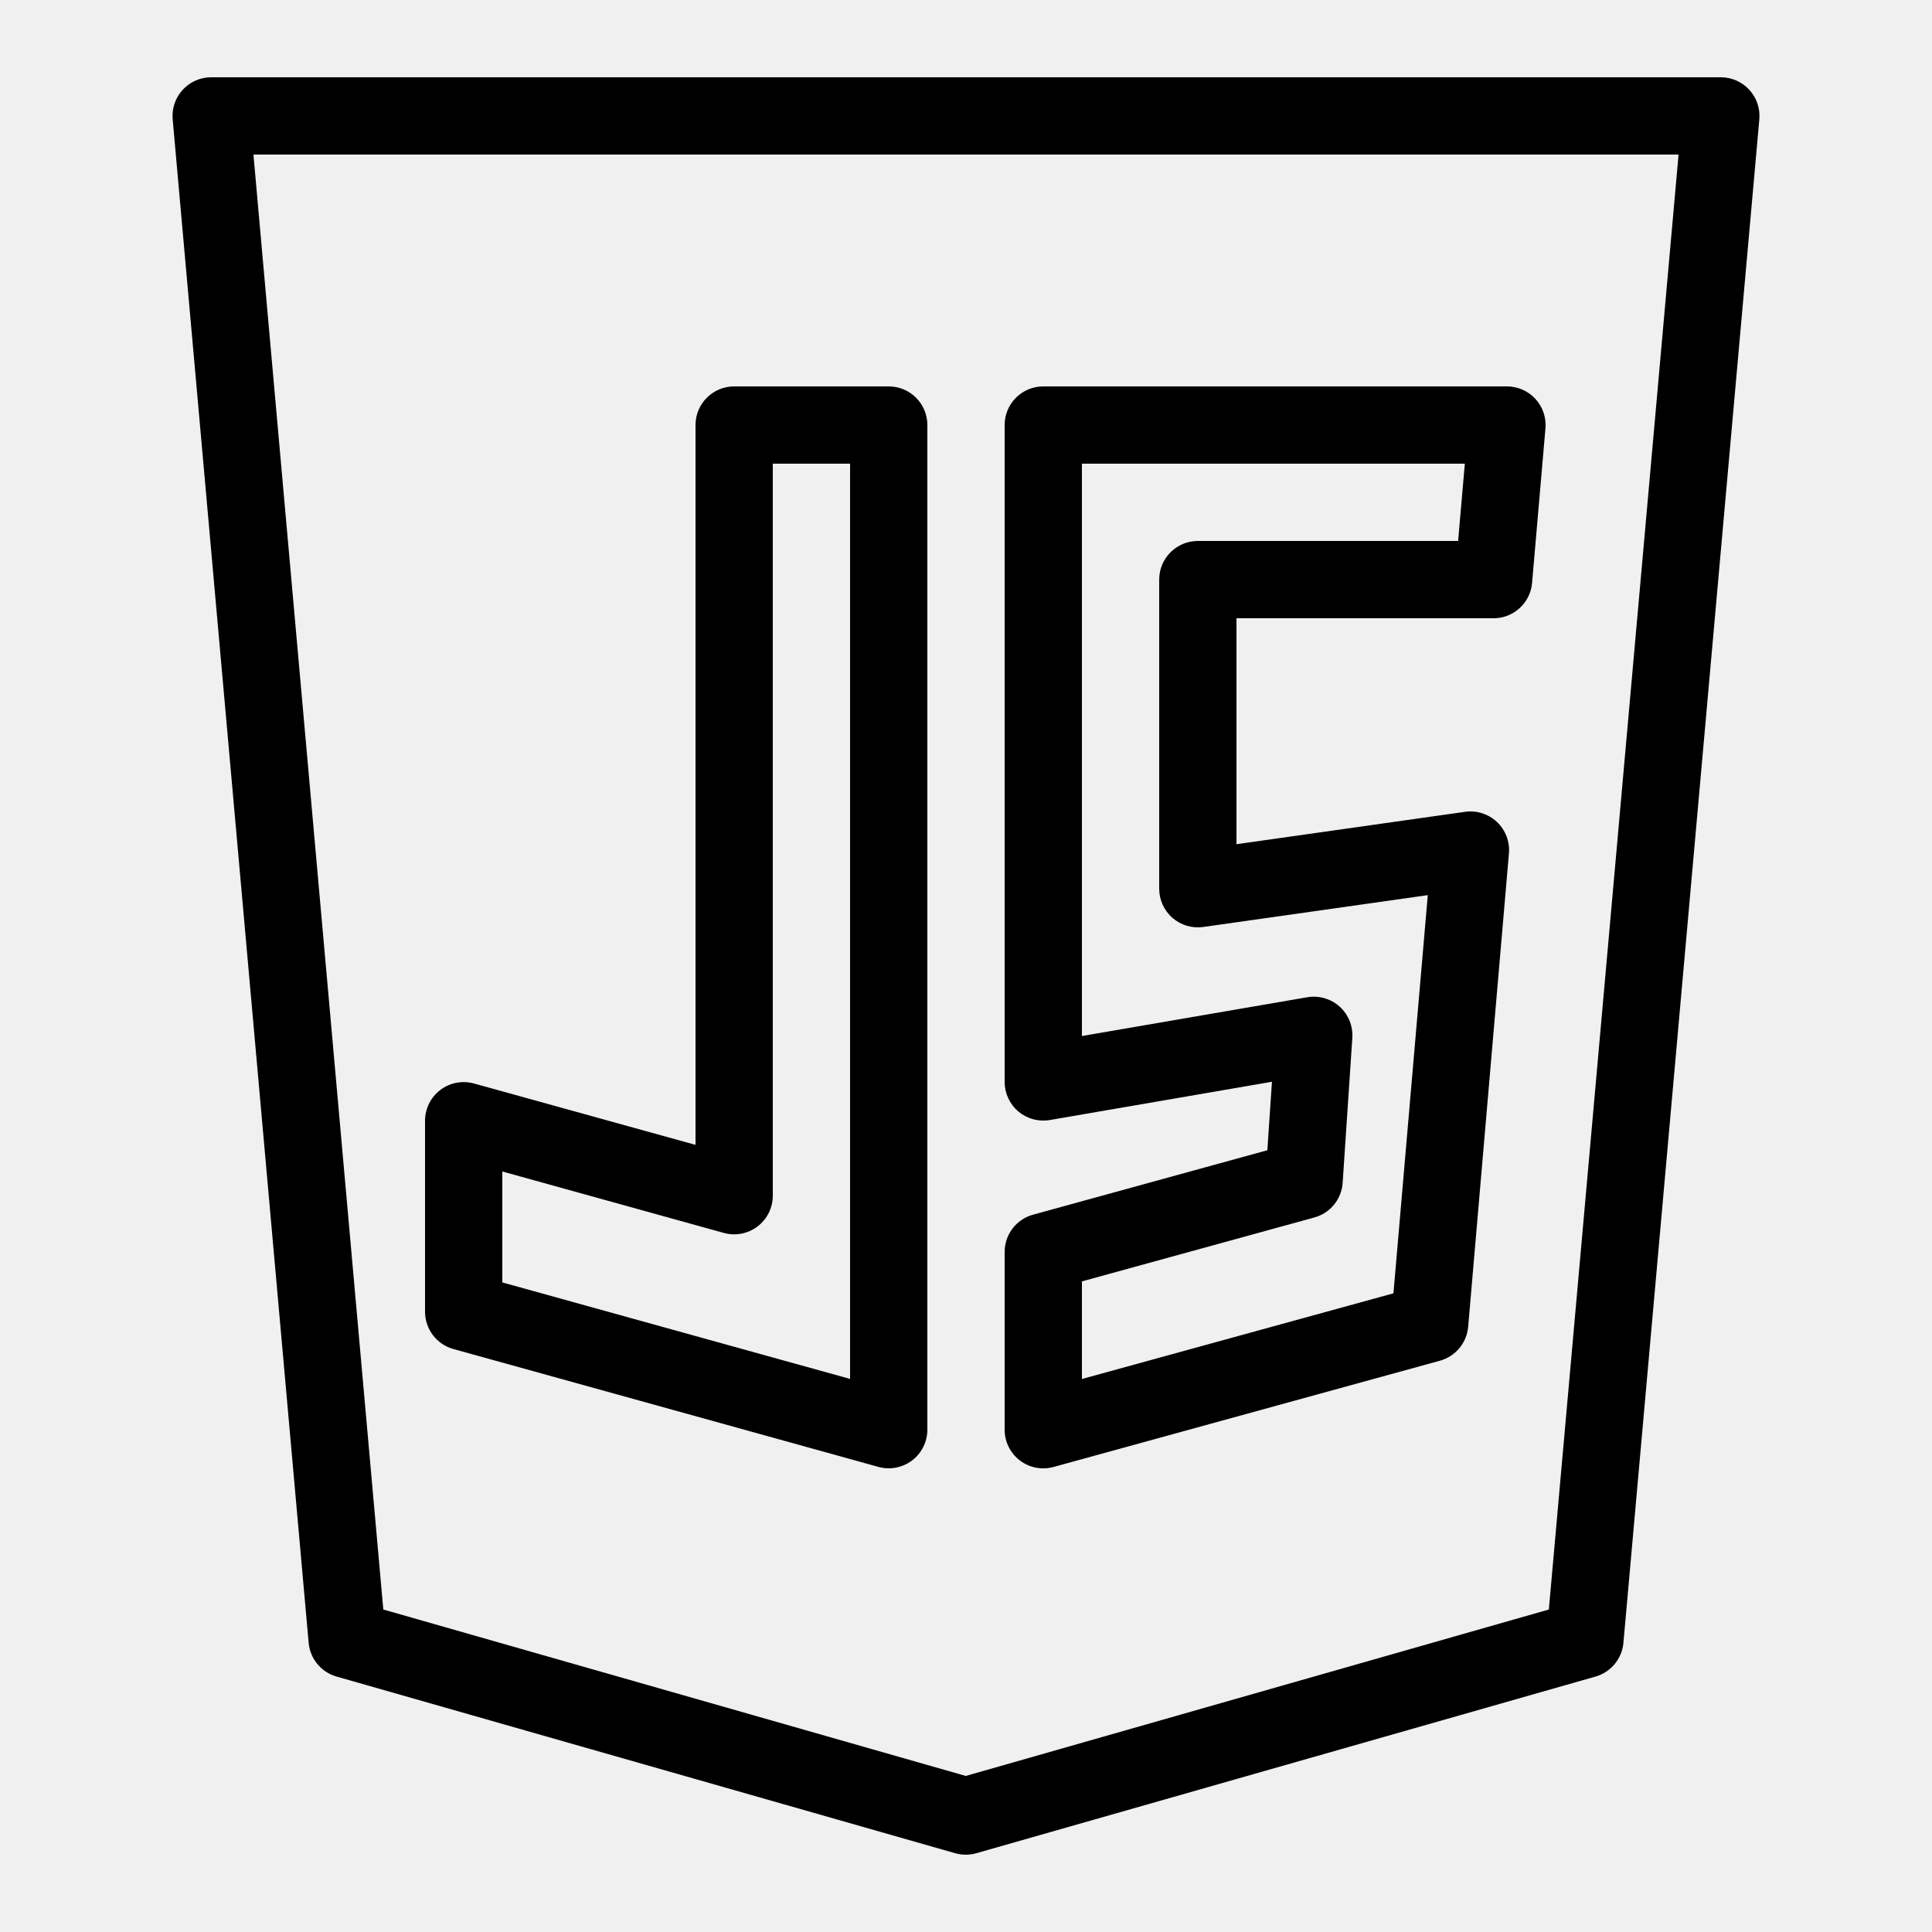
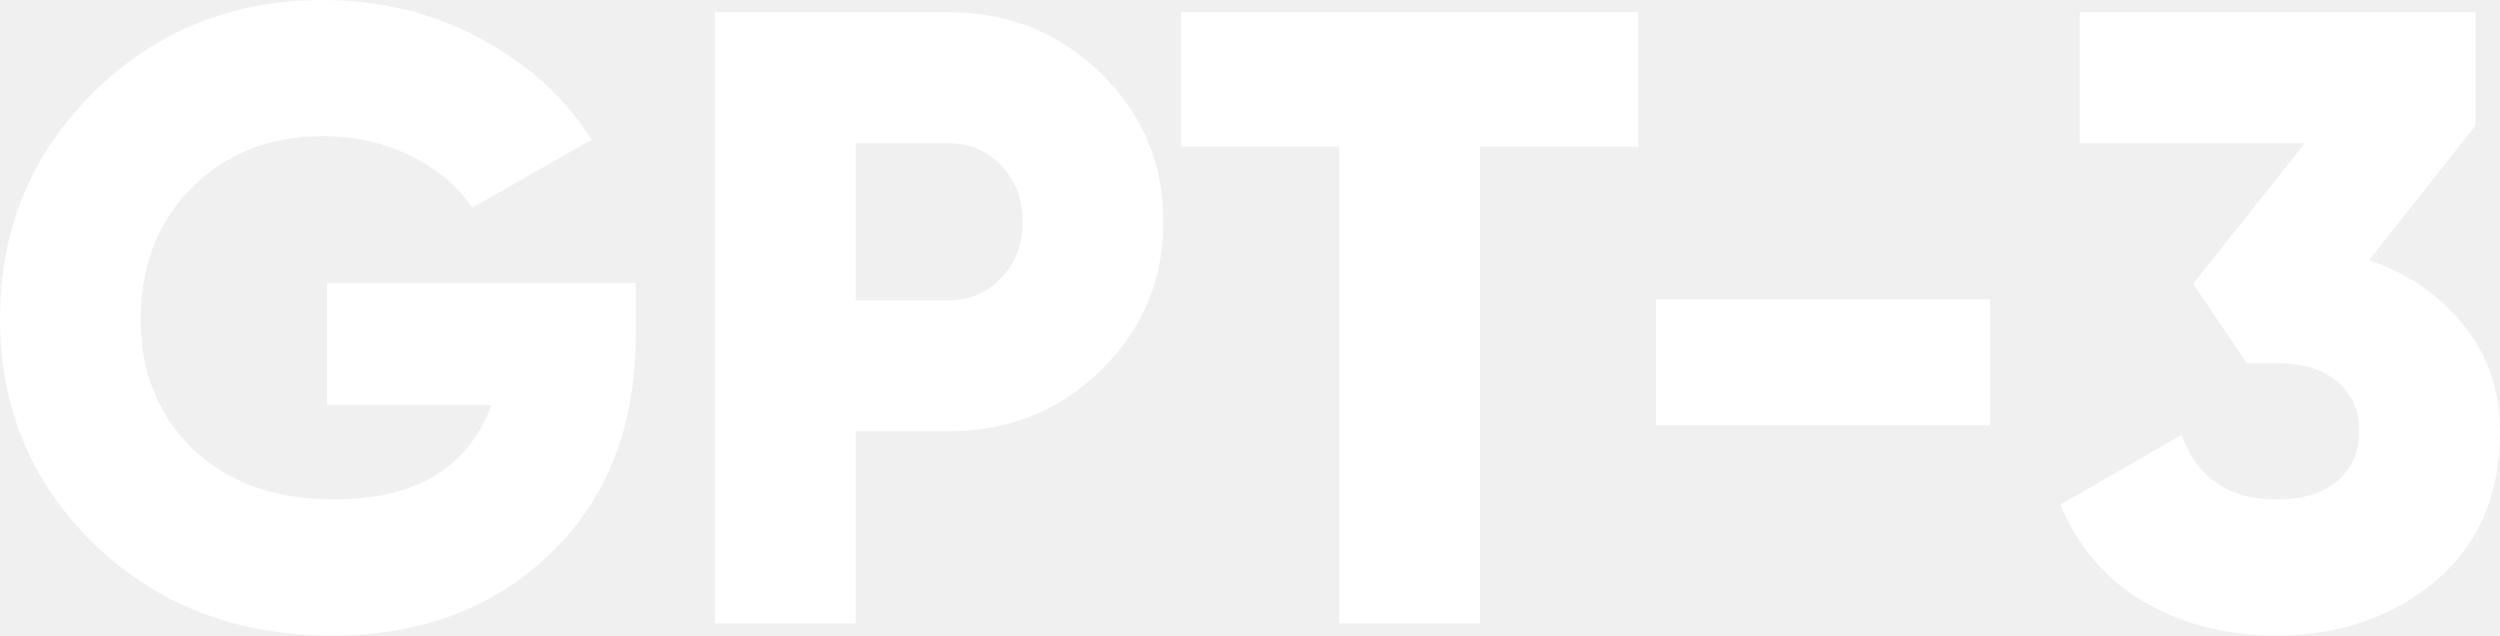
- <svg xmlns="http://www.w3.org/2000/svg" fill="#000000" viewBox="0 0 50 50" width="50px" height="50px">
-   <path d="M 5.465 2 A 1 1 0 0 0 4.469 3.09 L 7.988 42.516 A 1 1 0 0 0 8.709 43.389 L 24.719 47.961 A 1 1 0 0 0 25.268 47.961 L 41.293 43.389 A 1 1 0 0 0 42.014 42.516 L 45.531 3.09 A 1 1 0 0 0 44.535 2 L 5.465 2 z M 6.559 4 L 43.441 4 L 40.084 41.654 L 24.994 45.961 L 9.92 41.654 L 6.559 4 z M 19 10 A 1 1 0 0 0 18 11 L 18 29.629 L 12.268 28.041 A 1 1 0 0 0 11 29.004 L 11 33.949 A 1 1 0 0 0 11.732 34.912 L 22.732 37.963 A 1 1 0 0 0 24 37 L 24 11 A 1 1 0 0 0 23 10 L 19 10 z M 27 10 A 1 1 0 0 0 26 11 L 26 28 A 1 1 0 0 0 27.17 28.986 L 32.918 27.996 L 32.799 29.768 L 26.734 31.436 A 1 1 0 0 0 26 32.398 L 26 37 A 1 1 0 0 0 27.266 37.965 L 37.266 35.215 A 1 1 0 0 0 37.996 34.336 L 39.051 22.086 A 1 1 0 0 0 37.914 21.01 L 32 21.848 L 32 16 L 38.654 16 A 1 1 0 0 0 39.65 15.086 L 39.996 11.086 A 1 1 0 0 0 39 10 L 27 10 z M 20 12 L 22 12 L 22 35.686 L 13 33.189 L 13 30.318 L 18.732 31.908 A 1 1 0 0 0 20 30.945 L 20 12 z M 28 12 L 37.91 12 L 37.736 14 L 31 14 A 1 1 0 0 0 30 15 L 30 23 A 1 1 0 0 0 31.141 23.99 L 36.951 23.166 L 36.062 33.471 L 28 35.688 L 28 33.162 L 34.016 31.508 A 1 1 0 0 0 34.748 30.611 L 34.998 26.861 A 1 1 0 0 0 33.83 25.809 L 28 26.812 L 28 12 z" />
+ <svg xmlns="http://www.w3.org/2000/svg" width="118" height="30" viewBox="0 0 118 30" fill="none">
+   <path d="M30.003 13.352V15.824C30.003 20.137 28.647 23.585 25.936 26.168C23.253 28.723 19.836 30 15.686 30C11.177 30 7.428 28.558 4.44 25.673C1.48 22.788 0 19.244 0 15.041C0 10.838 1.466 7.28 4.399 4.368C7.359 1.456 10.969 0 15.23 0C17.941 0 20.417 0.604 22.658 1.813C24.926 3.022 26.683 4.615 27.928 6.593L22.284 9.808C21.648 8.819 20.694 8.008 19.421 7.376C18.176 6.745 16.765 6.429 15.188 6.429C12.726 6.429 10.679 7.239 9.047 8.86C7.442 10.481 6.64 12.555 6.64 15.082C6.64 17.582 7.47 19.629 9.13 21.223C10.79 22.788 13.003 23.571 15.769 23.571C19.615 23.571 22.091 22.088 23.197 19.121H15.437V13.352H30.003Z" fill="white" />
+   <path d="M44.743 0.577C47.593 0.577 50 1.538 51.964 3.462C53.928 5.385 54.91 7.72 54.91 10.467C54.91 13.214 53.928 15.55 51.964 17.473C50 19.396 47.593 20.357 44.743 20.357H40.386V29.423H33.746V0.577H44.743ZM44.743 14.176C45.767 14.176 46.611 13.819 47.275 13.104C47.938 12.39 48.27 11.511 48.27 10.467C48.27 9.423 47.938 8.544 47.275 7.83C46.611 7.115 45.767 6.758 44.743 6.758H40.386V14.176H44.743Z" fill="white" />
+   <path d="M77.322 0.577V6.923H69.853V29.423H63.213V6.923H55.743V0.577H77.322Z" fill="white" />
+   <path d="M78.162 20.069V14.135H93.931V20.069H78.162Z" fill="white" />
+   <path d="M111.817 12.28C113.67 12.912 115.164 13.942 116.299 15.371C117.433 16.772 118 18.434 118 20.357C118 23.379 116.976 25.742 114.929 27.445C112.882 29.148 110.378 30 107.418 30C105.122 30 103.061 29.478 101.235 28.434C99.437 27.39 98.109 25.852 97.251 23.819L102.978 20.522C103.697 22.555 105.177 23.571 107.418 23.571C108.718 23.571 109.7 23.269 110.364 22.665C111.028 22.06 111.36 21.291 111.36 20.357C111.36 19.423 111.028 18.654 110.364 18.049C109.7 17.445 108.718 17.143 107.418 17.143H106.049L103.517 13.393L108.787 6.758H98.164V0.577H116.838V5.934L111.817 12.28Z" fill="white" />
</svg>
